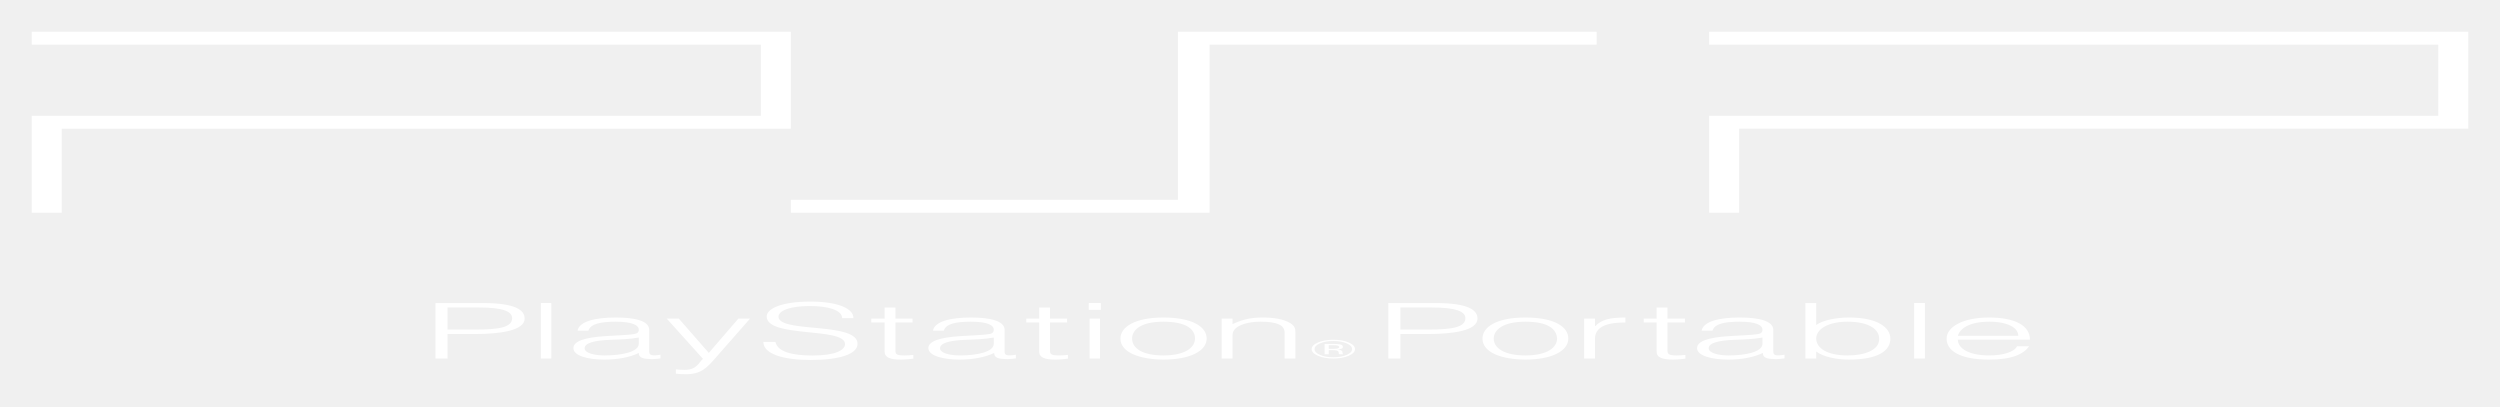
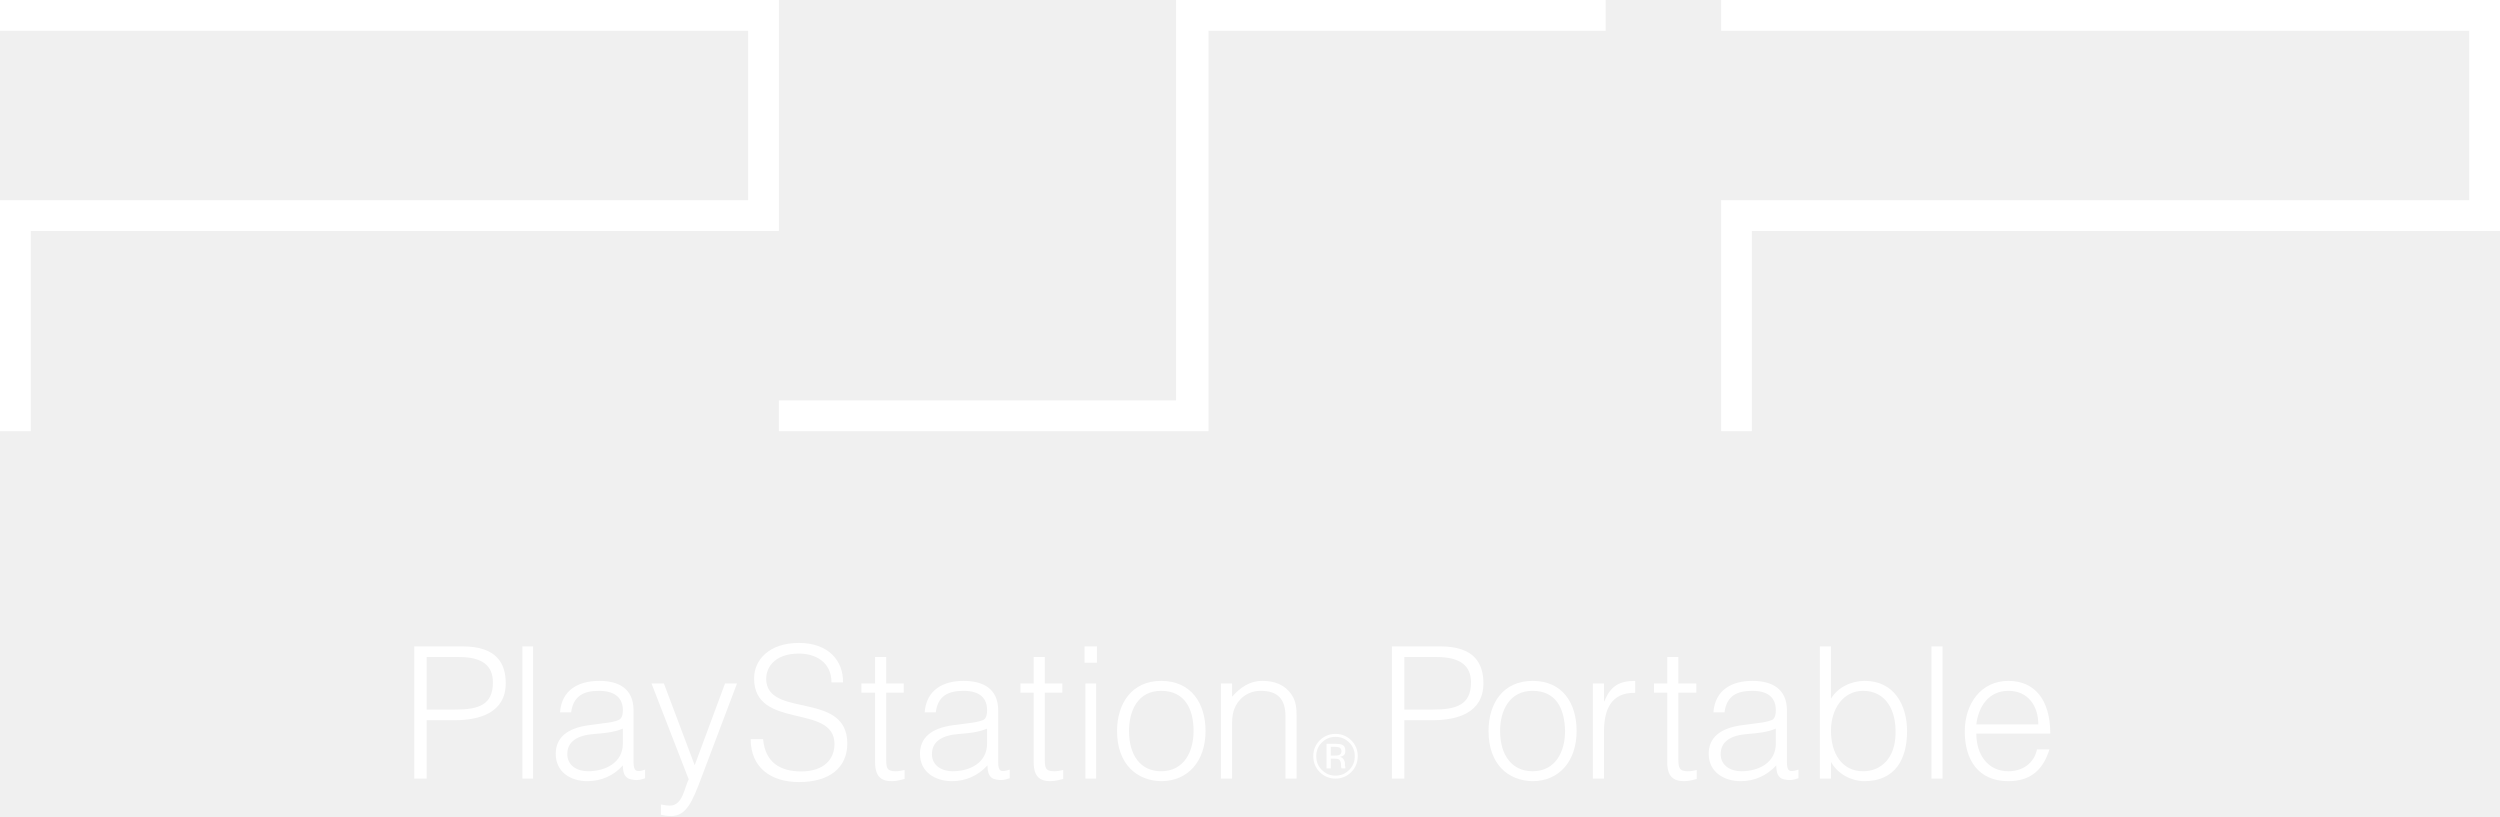
- <svg xmlns="http://www.w3.org/2000/svg" version="1.0" id="svg4237" height="63.917" width="393.577">
-   <defs id="defs4239">
-     <clipPath style="clip-rule:nonzero" id="clp2">
-       <path d="M 234.2,0.138 H 5879.3 V 7919 H 234.2 Z" id="path5264" />
-     </clipPath>
-     <clipPath style="clip-rule:nonzero" id="clp3">
-       <path d="M 234.06,0 H 5879.3 V 7919 H 234.06 Z" id="path5273" />
-     </clipPath>
-     <clipPath style="clip-rule:nonzero" id="clp4">
-       <path d="M 437.5,278.39 H 1028 V 456.94 H 437.5 Z" id="path5282" />
-     </clipPath>
-     <clipPath style="clip-rule:nonzero" id="clp5">
-       <path d="M 234.06,0 H 5879.3 V 7919 H 234.06 Z" id="path5291" />
-     </clipPath>
-     <clipPath style="clip-rule:nonzero" id="clp6">
-       <path d="M 437.5,278.39 H 1028 V 456.94 H 437.5 Z" id="path5330" />
-     </clipPath>
-     <clipPath style="clip-rule:nonzero" id="clp7">
-       <path d="M 234.06,0 H 5879.3 V 7919 H 234.06 Z" id="path5341" />
-     </clipPath>
-     <clipPath style="clip-rule:nonzero" id="clp8">
-       <path d="m 4026.3,282.71 h 699.8 v 170.38 h -699.8 z" id="path5418" />
-     </clipPath>
-     <clipPath style="clip-rule:nonzero" id="clp9">
-       <path d="M 234.06,0 H 5879.3 V 7919 H 234.06 Z" id="path5427" />
-     </clipPath>
-     <clipPath style="clip-rule:nonzero" id="clp10">
-       <path d="M 2444.9,428.65 V 306.69 h 506 v 121.96" id="path5476" />
-     </clipPath>
-     <clipPath style="clip-rule:nonzero" id="clp11">
-       <path d="M 234.06,0 H 5879.3 V 7919 H 234.06 Z" id="path5485" />
-     </clipPath>
-     <clipPath style="clip-rule:nonzero" id="clp12">
-       <path d="M 2444.9,428.65 V 306.69 h 506 v 121.96" id="path5496" />
-     </clipPath>
-     <clipPath style="clip-rule:nonzero" id="clp13">
-       <path d="M 234.06,0 H 5879.3 V 7919 H 234.06 Z" id="path5505" />
-     </clipPath>
-     <clipPath style="clip-rule:nonzero" id="clp14">
-       <path d="M 2444.9,428.65 V 306.69 h 506 v 121.96" id="path5514" />
-     </clipPath>
-     <clipPath style="clip-rule:nonzero" id="clp15">
-       <path d="M 234.06,0 H 5879.3 V 7919 H 234.06 Z" id="path5523" />
-     </clipPath>
-     <clipPath style="clip-rule:nonzero" id="clipPath5767">
-       <path d="M 234.2,0.138 H 5879.3 V 7919 H 234.2 Z" id="path5769" />
-     </clipPath>
-     <clipPath style="clip-rule:nonzero" id="clipPath5775">
-       <path d="M 234.06,0 H 5879.3 V 7919 H 234.06 Z" id="path5777" />
-     </clipPath>
-     <clipPath style="clip-rule:nonzero" id="clipPath5783">
-       <path d="M 437.5,278.39 H 1028 V 456.94 H 437.5 Z" id="path5785" />
-     </clipPath>
-     <clipPath style="clip-rule:nonzero" id="clipPath5791">
-       <path d="M 234.06,0 H 5879.3 V 7919 H 234.06 Z" id="path5793" />
-     </clipPath>
-     <clipPath style="clip-rule:nonzero" id="clipPath5814">
-       <path d="M 437.5,278.39 H 1028 V 456.94 H 437.5 Z" id="path5816" />
-     </clipPath>
-     <clipPath style="clip-rule:nonzero" id="clipPath5823">
-       <path d="M 234.06,0 H 5879.3 V 7919 H 234.06 Z" id="path5825" />
-     </clipPath>
-     <clipPath style="clip-rule:nonzero" id="clipPath5865">
-       <path d="m 4026.3,282.71 h 699.8 v 170.38 h -699.8 z" id="path5867" />
-     </clipPath>
-     <clipPath style="clip-rule:nonzero" id="clipPath5873">
-       <path d="M 234.06,0 H 5879.3 V 7919 H 234.06 Z" id="path5875" />
-     </clipPath>
-     <clipPath style="clip-rule:nonzero" id="clipPath5901">
-       <path d="M 2444.9,428.65 V 306.69 h 506 v 121.96" id="path5903" />
-     </clipPath>
-     <clipPath style="clip-rule:nonzero" id="clipPath5909">
-       <path d="M 234.06,0 H 5879.3 V 7919 H 234.06 Z" id="path5911" />
-     </clipPath>
-     <clipPath style="clip-rule:nonzero" id="clipPath5918">
-       <path d="M 2444.9,428.65 V 306.69 h 506 v 121.96" id="path5920" />
-     </clipPath>
-     <clipPath style="clip-rule:nonzero" id="clipPath5926">
-       <path d="M 234.06,0 H 5879.3 V 7919 H 234.06 Z" id="path5928" />
-     </clipPath>
-     <clipPath style="clip-rule:nonzero" id="clipPath5934">
-       <path d="M 2444.9,428.65 V 306.69 h 506 v 121.96" id="path5936" />
-     </clipPath>
-     <clipPath style="clip-rule:nonzero" id="clipPath5942">
-       <path d="M 234.06,0 H 5879.3 V 7919 H 234.06 Z" id="path5944" />
-     </clipPath>
-     <clipPath style="clip-rule:nonzero" id="clipPath14221">
-       <path id="path14223" d="M 234.06,0 H 5879.3 V 7919 H 234.06 Z" />
-     </clipPath>
-     <clipPath style="clip-rule:nonzero" id="clipPath14217">
-       <path id="path14219" d="M 2444.9,428.65 V 306.69 h 506 v 121.96" />
-     </clipPath>
-     <clipPath style="clip-rule:nonzero" id="clipPath14213">
-       <path id="path14215" d="M 234.06,0 H 5879.3 V 7919 H 234.06 Z" />
-     </clipPath>
-     <clipPath style="clip-rule:nonzero" id="clipPath14209">
-       <path id="path14211" d="M 2444.9,428.65 V 306.69 h 506 v 121.96" />
-     </clipPath>
-     <clipPath style="clip-rule:nonzero" id="clipPath14205">
-       <path id="path14207" d="M 234.06,0 H 5879.3 V 7919 H 234.06 Z" />
-     </clipPath>
-     <clipPath style="clip-rule:nonzero" id="clipPath14201">
-       <path id="path14203" d="M 2444.9,428.65 V 306.69 h 506 v 121.96" />
-     </clipPath>
-     <clipPath style="clip-rule:nonzero" id="clipPath14197">
-       <path id="path14199" d="M 234.06,0 H 5879.3 V 7919 H 234.06 Z" />
-     </clipPath>
-     <clipPath style="clip-rule:nonzero" id="clipPath14193">
-       <path id="path14195" d="m 4026.3,282.71 h 699.8 v 170.38 h -699.8 z" />
-     </clipPath>
-     <clipPath style="clip-rule:nonzero" id="clipPath14189">
-       <path id="path14191" d="M 234.06,0 H 5879.3 V 7919 H 234.06 Z" />
-     </clipPath>
-     <clipPath style="clip-rule:nonzero" id="clipPath14185">
-       <path id="path14187" d="M 437.5,278.39 H 1028 V 456.94 H 437.5 Z" />
-     </clipPath>
-     <clipPath style="clip-rule:nonzero" id="clipPath14181">
-       <path id="path14183" d="M 234.06,0 H 5879.3 V 7919 H 234.06 Z" />
-     </clipPath>
-     <clipPath style="clip-rule:nonzero" id="clipPath14177">
-       <path id="path14179" d="M 437.5,278.39 H 1028 V 456.94 H 437.5 Z" />
-     </clipPath>
-     <clipPath style="clip-rule:nonzero" id="clipPath14173">
-       <path id="path14175" d="M 234.06,0 H 5879.3 V 7919 H 234.06 Z" />
-     </clipPath>
-     <clipPath style="clip-rule:nonzero" id="clipPath14169">
-       <path id="path14171" d="M 234.2,0.138 H 5879.3 V 7919 H 234.2 Z" />
-     </clipPath>
-     <clipPath style="clip-rule:nonzero" id="clipPath14165">
-       <path id="path14167" d="M 234.06,0 H 5879.3 V 7919 H 234.06 Z" />
-     </clipPath>
-     <clipPath style="clip-rule:nonzero" id="clipPath14161">
-       <path id="path14163" d="M 2444.9,428.65 V 306.69 h 506 v 121.96" />
-     </clipPath>
-     <clipPath style="clip-rule:nonzero" id="clipPath14157">
-       <path id="path14159" d="M 234.06,0 H 5879.3 V 7919 H 234.06 Z" />
-     </clipPath>
-     <clipPath style="clip-rule:nonzero" id="clipPath14153">
-       <path id="path14155" d="M 2444.9,428.65 V 306.69 h 506 v 121.96" />
-     </clipPath>
-     <clipPath style="clip-rule:nonzero" id="clipPath14149">
-       <path id="path14151" d="M 234.06,0 H 5879.3 V 7919 H 234.06 Z" />
-     </clipPath>
-     <clipPath style="clip-rule:nonzero" id="clipPath14145">
-       <path id="path14147" d="M 2444.9,428.65 V 306.69 h 506 v 121.96" />
-     </clipPath>
-     <clipPath style="clip-rule:nonzero" id="clipPath14141">
-       <path id="path14143" d="M 234.06,0 H 5879.3 V 7919 H 234.06 Z" />
-     </clipPath>
-     <clipPath style="clip-rule:nonzero" id="clipPath14137">
-       <path id="path14139" d="m 4026.3,282.71 h 699.8 v 170.38 h -699.8 z" />
-     </clipPath>
-     <clipPath style="clip-rule:nonzero" id="clipPath14133">
-       <path id="path14135" d="M 234.06,0 H 5879.3 V 7919 H 234.06 Z" />
-     </clipPath>
-     <clipPath style="clip-rule:nonzero" id="clipPath14129">
-       <path id="path14131" d="M 437.5,278.39 H 1028 V 456.94 H 437.5 Z" />
-     </clipPath>
-     <clipPath style="clip-rule:nonzero" id="clipPath14125">
-       <path id="path14127" d="M 234.06,0 H 5879.3 V 7919 H 234.06 Z" />
-     </clipPath>
-     <clipPath style="clip-rule:nonzero" id="clipPath14121">
-       <path id="path14123" d="M 437.5,278.39 H 1028 V 456.94 H 437.5 Z" />
-     </clipPath>
-     <clipPath style="clip-rule:nonzero" id="clipPath14117">
-       <path id="path14119" d="M 234.06,0 H 5879.3 V 7919 H 234.06 Z" />
-     </clipPath>
-     <clipPath style="clip-rule:nonzero" id="clipPath14113">
-       <path id="path14115" d="M 234.2,0.138 H 5879.3 V 7919 H 234.2 Z" />
-     </clipPath>
-   </defs>
-   <g transform="translate(-0.6776741,-644.8686)" id="layer1">
-     <path id="path6905" class="ps02" d="m 75.532,696.75 c 3.607,0 5.772,-0.316 5.772,-1.794 0,-1.093 -1.574,-1.678 -5.182,-1.678 h -4.985 v 3.471 z m -6.297,4.562 v -8.736 h 7.412 c 5.247,0 6.625,1.13 6.625,2.44 0,1.952 -4.067,2.438 -7.805,2.438 h -4.329 v 3.858 h -1.902" style="fill:#ffffff;fill-rule:nonzero;stroke:none;stroke-width:0.356" />
-     <path id="path6907" class="ps02" d="m 85.83,701.311 h 1.64 v -8.736 h -1.64 z" style="fill:#ffffff;fill-rule:nonzero;stroke:none;stroke-width:0.356" />
-     <path id="path6909" class="ps02" d="m 101.244,698.01 c -1.443,0.254 -2.952,0.305 -4.395,0.353 -2.558,0.085 -4.132,0.486 -4.132,1.333 0,0.768 1.574,1.13 3.148,1.13 2.689,0 5.378,-0.559 5.378,-1.833 z m -2.886,-0.362 c 0.656,-0.025 1.705,-0.099 2.23,-0.209 0.59,-0.107 0.656,-0.435 0.656,-0.652 0,-0.74 -1.049,-1.274 -3.673,-1.274 -2.296,0 -3.935,0.328 -4.263,1.418 h -1.705 c 0.262,-1.48 2.82,-2.076 6.034,-2.076 2.952,0 5.247,0.5 5.247,1.955 v 3.42 c 0,0.571 0.394,0.703 1.771,0.486 v 0.571 c -0.197,0.037 -0.787,0.121 -1.312,0.121 -0.262,0 -0.459,-0.011 -0.721,-0.037 -1.181,-0.071 -1.377,-0.497 -1.377,-0.935 -1.377,0.681 -3.345,1.045 -5.444,1.045 -2.558,0 -4.854,-0.596 -4.854,-1.808 0,-1.054 1.705,-1.698 5.116,-1.892 l 2.296,-0.133" style="fill:#ffffff;fill-rule:nonzero;stroke:none;stroke-width:0.356" />
-     <path id="path6911" class="ps02" d="m 107.082,703.02 c 0.459,0.037 0.918,0.076 1.377,0.076 1.968,0 2.23,-1.192 2.886,-1.737 l -5.706,-6.333 h 1.902 l 4.723,5.4 4.657,-5.4 h 1.837 l -5.444,6.2 c -1.377,1.576 -2.296,2.559 -4.657,2.559 -0.59,0 -1.115,-0.037 -1.574,-0.085 v -0.681" style="fill:#ffffff;fill-rule:nonzero;stroke:none;stroke-width:0.356" />
-     <path id="path6913" class="ps02" d="m 122.758,698.702 c 0.328,1.565 2.689,2.135 5.838,2.135 3.607,0 5.116,-0.847 5.116,-1.808 0,-2.706 -12.331,-0.909 -12.331,-4.341 0,-1.215 2.296,-2.342 6.887,-2.342 4.526,0 6.821,1.186 6.756,2.61 h -1.771 c 0,-1.336 -2.427,-1.907 -4.985,-1.907 -3.935,0 -5.313,1.031 -4.985,1.929 0.853,2.254 12.397,0.63 12.397,4.014 0,1.604 -2.755,2.548 -7.412,2.548 -4.263,0 -7.412,-0.943 -7.412,-2.839 h 1.902" style="fill:#ffffff;fill-rule:nonzero;stroke:none;stroke-width:0.356" />
-     <path id="path6915" class="ps02" d="m 144.469,701.334 c -0.394,0.037 -1.115,0.147 -1.968,0.147 -1.64,0 -2.558,-0.316 -2.558,-1.251 v -4.598 h -2.099 v -0.604 h 2.099 v -1.748 h 1.705 v 1.748 h 2.689 v 0.604 h -2.689 v 4.307 c 0,0.621 0,0.887 1.443,0.887 0.459,0 0.918,-0.037 1.377,-0.085 v 0.593" style="fill:#ffffff;fill-rule:nonzero;stroke:none;stroke-width:0.356" />
-     <path id="path6917" class="ps02" d="m 157.128,698.01 c -1.443,0.254 -2.886,0.305 -4.329,0.353 -2.558,0.085 -4.132,0.486 -4.132,1.333 0,0.768 1.574,1.13 3.148,1.13 2.689,0 5.313,-0.559 5.313,-1.833 z m -2.82,-0.362 c 0.59,-0.025 1.64,-0.099 2.23,-0.209 0.525,-0.107 0.59,-0.435 0.59,-0.652 0,-0.74 -0.984,-1.274 -3.607,-1.274 -2.361,0 -3.935,0.328 -4.263,1.418 h -1.705 c 0.262,-1.48 2.82,-2.076 5.969,-2.076 2.952,0 5.313,0.5 5.313,1.955 v 3.42 c 0,0.571 0.328,0.703 1.771,0.486 v 0.571 c -0.262,0.037 -0.853,0.121 -1.312,0.121 -0.262,0 -0.525,-0.011 -0.787,-0.037 -1.115,-0.071 -1.312,-0.497 -1.312,-0.935 -1.443,0.681 -3.345,1.045 -5.444,1.045 -2.558,0 -4.919,-0.596 -4.919,-1.808 0,-1.054 1.705,-1.698 5.116,-1.892 l 2.361,-0.133" style="fill:#ffffff;fill-rule:nonzero;stroke:none;stroke-width:0.356" />
-     <path id="path6919" class="ps02" d="m 168.803,701.334 c -0.394,0.037 -1.115,0.147 -1.968,0.147 -1.64,0 -2.558,-0.316 -2.558,-1.251 v -4.598 h -2.033 v -0.604 h 2.033 v -1.748 h 1.705 v 1.748 h 2.689 v 0.604 h -2.689 v 4.307 c 0,0.621 0,0.887 1.443,0.887 0.459,0 0.918,-0.037 1.377,-0.085 v 0.593" style="fill:#ffffff;fill-rule:nonzero;stroke:none;stroke-width:0.356" />
-     <path id="path6921" class="ps02" d="m 173.853,701.311 h -1.64 v -6.285 h 1.64 z m -1.771,-7.657 v -1.079 h 1.902 v 1.079 h -1.902" style="fill:#ffffff;fill-rule:nonzero;stroke:none;stroke-width:0.356" />
-     <path id="path6923" class="ps02" d="m 183.823,695.513 c -3.542,0 -4.919,1.296 -4.919,2.655 0,1.565 1.705,2.658 4.919,2.658 3.542,0 4.985,-1.311 4.985,-2.658 0,-1.48 -1.377,-2.655 -4.985,-2.655 z m -6.756,2.655 c 0,-1.83 2.296,-3.313 6.756,-3.313 4.591,0 6.821,1.469 6.821,3.313 0,1.991 -2.689,3.313 -6.821,3.313 -3.673,-0.025 -6.756,-1.116 -6.756,-3.313" style="fill:#ffffff;fill-rule:nonzero;stroke:none;stroke-width:0.356" />
-     <path id="path6925" class="ps02" d="m 194.711,701.311 h -1.705 v -6.285 h 1.705 v 0.873 c 1.312,-0.619 2.689,-1.045 4.657,-1.045 1.837,0 3.411,0.243 4.46,0.898 0.722,0.452 0.787,0.924 0.787,1.443 v 4.115 h -1.705 v -4.101 c 0,-1.127 -1.115,-1.698 -3.804,-1.698 -2.099,0 -3.542,0.582 -4.067,1.223 -0.328,0.401 -0.328,0.754 -0.328,1.192 v 3.384" style="fill:#ffffff;fill-rule:nonzero;stroke:none;stroke-width:0.356" />
-     <path id="path6927" class="ps02" d="m 211.24,699.269 c -0.197,-0.04 -0.459,-0.059 -0.853,-0.059 h -0.525 v 0.582 h 0.59 c 0.262,0 0.525,-0.011 0.656,-0.034 0.262,-0.045 0.394,-0.13 0.394,-0.254 0,-0.116 -0.131,-0.195 -0.262,-0.234 z m -0.722,-0.257 c 0.459,0 0.787,0.017 1.049,0.057 0.394,0.071 0.525,0.206 0.525,0.412 0,0.144 -0.066,0.249 -0.328,0.316 -0.131,0.037 -0.328,0.062 -0.525,0.079 0.262,0.02 0.459,0.076 0.59,0.161 0.131,0.087 0.197,0.172 0.197,0.254 v 0.119 c 0,0.04 0,0.082 0.066,0.121 0,0.045 0,0.073 0,0.087 v 0.02 h -0.59 c 0,-0.005 0,-0.011 0,-0.014 0,-0.005 0,-0.014 0,-0.023 l -0.066,-0.051 v -0.13 c 0,-0.192 -0.131,-0.316 -0.328,-0.376 -0.131,-0.037 -0.394,-0.054 -0.721,-0.054 h -0.525 v 0.647 h -0.656 v -1.627 z m -2.033,-0.085 c -0.59,0.249 -0.853,0.551 -0.853,0.901 0,0.359 0.262,0.661 0.853,0.909 0.59,0.251 1.246,0.376 2.099,0.376 0.853,0 1.509,-0.124 2.099,-0.376 0.59,-0.249 0.853,-0.551 0.853,-0.909 0,-0.35 -0.262,-0.652 -0.853,-0.901 -0.59,-0.249 -1.246,-0.373 -2.099,-0.373 -0.853,0 -1.509,0.124 -2.099,0.373 z m 4.526,1.949 c -0.656,0.288 -1.509,0.435 -2.427,0.435 -0.918,0 -1.771,-0.147 -2.427,-0.435 -0.656,-0.288 -0.984,-0.638 -0.984,-1.048 0,-0.404 0.328,-0.754 0.984,-1.039 0.656,-0.291 1.509,-0.432 2.427,-0.432 0.918,0 1.771,0.141 2.427,0.432 0.656,0.282 0.984,0.633 0.984,1.039 0,0.41 -0.328,0.76 -0.984,1.048" style="fill:#ffffff;fill-rule:nonzero;stroke:none;stroke-width:0.356" />
-     <path id="path6929" class="ps02" d="m 225.539,696.75 c 3.607,0 5.838,-0.316 5.838,-1.794 0,-1.093 -1.64,-1.678 -5.247,-1.678 h -4.985 v 3.471 z m -6.297,4.562 v -8.736 h 7.412 c 5.247,0 6.625,1.13 6.625,2.44 0,1.952 -4.001,2.438 -7.805,2.438 h -4.329 v 3.858 h -1.902" style="fill:#ffffff;fill-rule:nonzero;stroke:none;stroke-width:0.356" />
-     <path id="path6931" class="ps02" d="m 240.822,695.513 c -3.542,0 -4.985,1.296 -4.985,2.655 0,1.565 1.771,2.658 4.985,2.658 3.542,0 4.985,-1.311 4.985,-2.658 -0.066,-1.48 -1.377,-2.655 -4.985,-2.655 z m -6.756,2.655 c 0,-1.83 2.23,-3.313 6.756,-3.313 4.591,0 6.756,1.469 6.756,3.313 0,1.991 -2.689,3.313 -6.756,3.313 -3.739,-0.025 -6.756,-1.116 -6.756,-3.313" style="fill:#ffffff;fill-rule:nonzero;stroke:none;stroke-width:0.356" />
-     <path id="path6933" class="ps02" d="m 251.776,701.311 h -1.705 v -6.285 h 1.705 v 1.178 h 0.066 c 0.918,-1.008 2.296,-1.35 4.723,-1.35 v 0.791 c -3.804,-0.037 -4.788,1.175 -4.788,2.582 v 3.084" style="fill:#ffffff;fill-rule:nonzero;stroke:none;stroke-width:0.356" />
-     <path id="path6935" class="ps02" d="m 266.009,701.334 c -0.394,0.037 -1.115,0.147 -1.902,0.147 -1.705,0 -2.624,-0.316 -2.624,-1.251 v -4.598 h -2.033 v -0.604 h 2.033 v -1.748 h 1.705 v 1.748 h 2.755 v 0.604 h -2.755 v 4.307 c 0,0.621 0.066,0.887 1.443,0.887 0.459,0 0.984,-0.037 1.377,-0.085 v 0.593" style="fill:#ffffff;fill-rule:nonzero;stroke:none;stroke-width:0.356" />
-     <path id="path6937" class="ps02" d="m 278.143,698.01 c -1.443,0.254 -2.886,0.305 -4.329,0.353 -2.558,0.085 -4.132,0.486 -4.132,1.333 0,0.768 1.574,1.13 3.148,1.13 2.689,0 5.313,-0.559 5.313,-1.833 z m -2.82,-0.362 c 0.59,-0.025 1.64,-0.099 2.23,-0.209 0.525,-0.107 0.59,-0.435 0.59,-0.652 0,-0.74 -0.984,-1.274 -3.607,-1.274 -2.361,0 -3.935,0.328 -4.263,1.418 H 268.567 c 0.262,-1.48 2.82,-2.076 5.969,-2.076 2.952,0 5.313,0.5 5.313,1.955 v 3.42 c 0,0.571 0.328,0.703 1.771,0.486 v 0.571 c -0.262,0.037 -0.853,0.121 -1.312,0.121 -0.262,0 -0.525,-0.011 -0.787,-0.037 -1.115,-0.071 -1.312,-0.497 -1.312,-0.935 -1.443,0.681 -3.345,1.045 -5.444,1.045 -2.558,0 -4.919,-0.596 -4.919,-1.808 0,-1.054 1.705,-1.698 5.116,-1.892 l 2.361,-0.133" style="fill:#ffffff;fill-rule:nonzero;stroke:none;stroke-width:0.356" />
-     <path id="path6939" class="ps02" d="m 291.524,700.826 c 2.82,0 4.919,-0.887 4.985,-2.463 0.131,-1.576 -1.509,-2.85 -4.985,-2.85 -3.083,0 -4.919,1.212 -4.919,2.63 0,1.52 1.705,2.683 4.919,2.683 z m -4.919,0.486 h -1.705 v -8.736 h 1.705 v 3.457 c 1.049,-0.763 3.148,-1.178 5.182,-1.178 4.46,0 6.494,1.568 6.494,3.327 0,1.853 -1.837,3.299 -6.559,3.299 -1.902,0 -4.067,-0.449 -5.116,-1.274 v 0 1.104" style="fill:#ffffff;fill-rule:nonzero;stroke:none;stroke-width:0.356" />
-     <path id="path6941" class="ps02" d="m 302.018,701.311 h 1.705 v -8.736 h -1.705 z" style="fill:#ffffff;fill-rule:nonzero;stroke:none;stroke-width:0.356" />
-     <path id="path6943" class="ps02" d="m 318.416,697.73 c 0,-1.223 -1.574,-2.217 -4.591,-2.217 -3.017,0 -4.591,1.031 -4.919,2.217 z m -9.511,0.61 c 0,1.356 1.705,2.486 4.919,2.486 2.165,0 3.935,-0.523 4.395,-1.443 h 1.902 c -0.853,1.186 -2.558,2.099 -6.297,2.099 -4.657,0 -6.69,-1.432 -6.69,-3.288 0,-1.833 2.492,-3.339 6.69,-3.339 4.001,0 6.428,1.229 6.428,3.485 h -11.347" style="fill:#ffffff;fill-rule:nonzero;stroke:none;stroke-width:0.356" />
-     <path id="path6945" class="ps02" d="M 5.678,649.869 H 125.185 v 15.261 H 10.4 v 13.227 H 5.678 V 663.096 H 120.462 V 651.902 H 5.678 v -2.034" style="fill:#ffffff;fill-rule:nonzero;stroke:none;stroke-width:0.356" />
-     <path id="path6947" class="ps02" d="m 274.47,665.129 v 13.227 h -4.723 V 663.096 H 384.532 V 651.902 H 269.748 v -2.034 h 119.507 v 15.261 H 274.47" style="fill:#ffffff;fill-rule:nonzero;stroke:none;stroke-width:0.356" />
-     <path id="path6949" class="ps02" d="m 186.119,649.869 v 26.454 h -60.934 v 2.034 h 65.919 V 651.902 H 252.038 v -2.034 h -65.919" style="fill:#ffffff;fill-rule:nonzero;stroke:none;stroke-width:0.356" />
+ <svg xmlns="http://www.w3.org/2000/svg" version="1.2" id="svg4237" x="0px" y="0px" width="566.929px" height="185.059px" viewBox="0 0 566.929 185.059" xml:space="preserve">
+   <defs id="defs28" />
+   <g id="layer1" transform="translate(2.322326,-490.7257)">
+     <path id="path6905" fill="#0895FF" d="M100.923,651.636c5.332,0,8.531-1.087,8.531-6.155c0-3.752-2.327-5.76-7.658-5.76h-7.368   v11.915H100.923z M91.617,667.291v-29.984h10.955c7.755,0,9.792,3.878,9.792,8.375c0,6.699-6.011,8.366-11.537,8.366h-6.399v13.242   L91.617,667.291" style="fill:#ffffff;fill-opacity:1" />
+     <path id="path6907" fill="#0895FF" d="M116.143,667.291h2.424v-29.984h-2.424V667.291z" style="fill:#ffffff;fill-opacity:1" />
+     <path id="path6909" fill="#0895FF" d="M138.925,655.958c-2.132,0.872-4.362,1.047-6.494,1.213   c-3.782,0.289-6.107,1.666-6.107,4.575c0,2.637,2.327,3.878,4.654,3.878c3.974,0,7.949-1.92,7.949-6.292L138.925,655.958   L138.925,655.958z M134.66,654.717c0.969-0.087,2.521-0.339,3.296-0.718c0.873-0.369,0.969-1.492,0.969-2.238   c0-2.54-1.551-4.372-5.428-4.372c-3.393,0-5.816,1.124-6.302,4.867h-2.521c0.388-5.081,4.168-7.126,8.919-7.126   c4.362,0,7.756,1.716,7.756,6.708v11.741c0,1.957,0.581,2.414,2.617,1.666v1.959c-0.291,0.126-1.163,0.416-1.938,0.416   c-0.389,0-0.679-0.038-1.066-0.125c-1.745-0.242-2.037-1.706-2.037-3.21c-2.037,2.338-4.944,3.588-8.046,3.588   c-3.781,0-7.175-2.046-7.175-6.204c0-3.616,2.521-5.826,7.562-6.495L134.66,654.717" style="fill:#ffffff;fill-opacity:1" />
+     <path id="path6911" fill="#0895FF" d="M147.553,673.156c0.679,0.126,1.356,0.262,2.036,0.262c2.909,0,3.296-4.09,4.265-5.962   l-8.434-21.735h2.812l6.98,18.536l6.882-18.536h2.715L156.762,667c-2.037,5.409-3.393,8.784-6.883,8.784   c-0.873,0-1.648-0.125-2.327-0.29L147.553,673.156" style="fill:#ffffff;fill-opacity:1" />
+     <path id="path6913" fill="#0895FF" d="M170.722,658.334c0.485,5.37,3.976,7.328,8.628,7.328c5.332,0,7.562-2.906,7.562-6.204   c0-9.287-18.226-3.121-18.226-14.898c0-4.171,3.393-8.038,10.179-8.038c6.689,0,10.082,4.071,9.985,8.959h-2.617   c0-4.587-3.587-6.544-7.368-6.544c-5.817,0-7.853,3.537-7.368,6.62c1.26,7.736,18.323,2.161,18.323,13.775   c0,5.508-4.072,8.746-10.955,8.746c-6.302,0-10.955-3.238-10.955-9.743L170.722,658.334" style="fill:#ffffff;fill-opacity:1" />
+     <path id="path6915" fill="#0895FF" d="M202.812,667.37c-0.582,0.125-1.648,0.504-2.909,0.504c-2.424,0-3.781-1.086-3.781-4.294   v-15.783h-3.103v-2.074h3.103v-6.001h2.521v6.001h3.975v2.074h-3.975v14.785c0,2.133,0,3.043,2.132,3.043   c0.679,0,1.356-0.126,2.037-0.29V667.37" style="fill:#ffffff;fill-opacity:1" />
+     <path id="path6917" fill="#0895FF" d="M221.52,655.958c-2.132,0.872-4.264,1.047-6.398,1.213c-3.78,0.289-6.107,1.666-6.107,4.575   c0,2.637,2.327,3.878,4.655,3.878c3.974,0,7.851-1.92,7.851-6.292L221.52,655.958L221.52,655.958z M217.352,654.717   c0.873-0.087,2.425-0.339,3.297-0.718c0.776-0.369,0.872-1.492,0.872-2.238c0-2.54-1.454-4.372-5.332-4.372   c-3.489,0-5.816,1.124-6.301,4.867h-2.521c0.387-5.081,4.168-7.126,8.821-7.126c4.364,0,7.853,1.716,7.853,6.708v11.741   c0,1.957,0.486,2.414,2.619,1.666v1.959c-0.389,0.126-1.262,0.416-1.939,0.416c-0.388,0-0.775-0.038-1.164-0.125   c-1.648-0.242-1.939-1.706-1.939-3.21c-2.134,2.338-4.943,3.588-8.046,3.588c-3.781,0-7.271-2.046-7.271-6.204   c0-3.616,2.521-5.826,7.562-6.495L217.352,654.717" style="fill:#ffffff;fill-opacity:1" />
+     <path id="path6919" fill="#0895FF" d="M238.778,667.37c-0.581,0.125-1.649,0.504-2.908,0.504c-2.423,0-3.781-1.086-3.781-4.294   v-15.783h-3.006v-2.074h3.006v-6.001h2.521v6.001h3.975v2.074h-3.975v14.785c0,2.133,0,3.043,2.132,3.043   c0.678,0,1.358-0.126,2.037-0.29v2.035" style="fill:#ffffff;fill-opacity:1" />
+     <path id="path6921" fill="#0895FF" d="M246.243,667.291h-2.425v-21.569h2.425V667.291z M243.624,641.008v-3.701h2.812v3.701   H243.624" style="fill:#ffffff;fill-opacity:1" />
+     <path id="path6923" fill="#0895FF" d="M260.978,647.389c-5.235,0-7.271,4.449-7.271,9.112c0,5.371,2.521,9.122,7.271,9.122   c5.234,0,7.368-4.498,7.368-9.122C268.346,651.421,266.31,647.389,260.978,647.389z M250.993,656.5   c0-6.281,3.393-11.371,9.985-11.371c6.785,0,10.082,5.04,10.082,11.371c0,6.837-3.975,11.372-10.082,11.372   C255.549,667.786,250.993,664.043,250.993,656.5" style="fill:#ffffff;fill-opacity:1" />
+     <path id="path6925" fill="#0895FF" d="M277.071,667.291h-2.521v-21.569h2.521v2.995c1.938-2.123,3.975-3.587,6.883-3.587   c2.713,0,5.041,0.833,6.592,3.083c1.064,1.552,1.162,3.169,1.162,4.953v14.124h-2.521v-14.076c0-3.866-1.647-5.825-5.623-5.825   c-3.103,0-5.235,1.996-6.01,4.196c-0.486,1.377-0.486,2.59-0.486,4.092v11.614" style="fill:#ffffff;fill-opacity:1" />
+     <path id="path6927" fill="#0895FF" d="M301.499,660.283c-0.291-0.136-0.678-0.204-1.258-0.204h-0.777v1.997h0.875   c0.386,0,0.773-0.038,0.968-0.114c0.387-0.155,0.582-0.445,0.582-0.873C301.889,660.69,301.694,660.418,301.499,660.283z    M300.434,659.4c0.681,0,1.164,0.059,1.551,0.193c0.582,0.243,0.775,0.708,0.775,1.416c0,0.494-0.099,0.854-0.484,1.086   c-0.194,0.126-0.483,0.215-0.774,0.271c0.387,0.067,0.678,0.262,0.871,0.553c0.194,0.301,0.291,0.593,0.291,0.873v0.407   c0,0.135,0,0.281,0.098,0.418c0,0.154,0,0.251,0,0.299v0.068h-0.873c0-0.021,0-0.039,0-0.049c0-0.021,0-0.05,0-0.078l-0.096-0.173   v-0.447c0-0.658-0.195-1.086-0.486-1.289c-0.193-0.126-0.58-0.185-1.066-0.185h-0.773v2.221h-0.971v-5.584L300.434,659.4   L300.434,659.4L300.434,659.4z M297.43,659.11c-0.873,0.853-1.263,1.89-1.263,3.091c0,1.231,0.39,2.27,1.263,3.123   c0.872,0.863,1.841,1.289,3.103,1.289s2.229-0.426,3.103-1.289c0.872-0.854,1.263-1.891,1.263-3.123   c0-1.201-0.391-2.238-1.263-3.091c-0.872-0.854-1.841-1.281-3.103-1.281C299.271,657.828,298.302,658.255,297.43,659.11z    M304.119,665.797c-0.97,0.99-2.229,1.493-3.586,1.493c-1.359,0-2.619-0.504-3.586-1.493c-0.972-0.987-1.455-2.189-1.455-3.597   c0-1.386,0.483-2.588,1.455-3.567c0.967-0.998,2.227-1.482,3.586-1.482c1.356,0,2.616,0.483,3.586,1.482   c0.969,0.97,1.455,2.172,1.455,3.567C305.574,663.609,305.087,664.81,304.119,665.797" style="fill:#ffffff;fill-opacity:1" />
+     <path id="path6929" fill="#0895FF" d="M322.634,651.636c5.332,0,8.627-1.087,8.627-6.155c0-3.752-2.422-5.76-7.754-5.76h-7.369   v11.915H322.634z M313.33,667.291v-29.984h10.955c7.756,0,9.789,3.878,9.789,8.375c0,6.699-5.914,8.366-11.535,8.366h-6.4v13.242   L313.33,667.291" style="fill:#ffffff;fill-opacity:1" />
+     <path id="path6931" fill="#0895FF" d="M345.222,647.389c-5.234,0-7.365,4.449-7.365,9.112c0,5.371,2.615,9.122,7.365,9.122   c5.236,0,7.369-4.498,7.369-9.122C352.494,651.421,350.554,647.389,345.222,647.389z M335.238,656.5   c0-6.281,3.297-11.371,9.984-11.371c6.787,0,9.986,5.04,9.986,11.371c0,6.837-3.975,11.372-9.986,11.372   C339.697,667.786,335.238,664.043,335.238,656.5" style="fill:#ffffff;fill-opacity:1" />
+     <path id="path6933" fill="#0895FF" d="M361.414,667.291h-2.521v-21.569h2.521v4.044h0.098c1.354-3.463,3.393-4.635,6.98-4.635   v2.716c-5.625-0.126-7.076,4.032-7.076,8.86v10.584" style="fill:#ffffff;fill-opacity:1" />
+     <path id="path6935" fill="#0895FF" d="M382.451,667.37c-0.582,0.125-1.648,0.504-2.813,0.504c-2.52,0-3.879-1.086-3.879-4.294   v-15.783h-3.004v-2.074h3.004v-6.001h2.521v6.001h4.072v2.074h-4.072v14.785c0,2.133,0.098,3.043,2.133,3.043   c0.682,0,1.455-0.126,2.037-0.29V667.37" style="fill:#ffffff;fill-opacity:1" />
+     <path id="path6937" fill="#0895FF" d="M400.384,655.958c-2.133,0.872-4.266,1.047-6.398,1.213   c-3.781,0.289-6.107,1.666-6.107,4.575c0,2.637,2.328,3.878,4.652,3.878c3.977,0,7.854-1.92,7.854-6.292V655.958L400.384,655.958z    M396.214,654.717c0.871-0.087,2.424-0.339,3.297-0.718c0.777-0.369,0.873-1.492,0.873-2.238c0-2.54-1.455-4.372-5.332-4.372   c-3.488,0-5.816,1.124-6.301,4.867h-2.521c0.387-5.081,4.17-7.126,8.822-7.126c4.363,0,7.854,1.716,7.854,6.708v11.741   c0,1.957,0.482,2.414,2.617,1.666v1.959c-0.389,0.126-1.262,0.416-1.938,0.416c-0.389,0-0.777-0.038-1.164-0.125   c-1.646-0.242-1.938-1.706-1.938-3.21c-2.135,2.338-4.945,3.588-8.051,3.588c-3.777,0-7.27-2.046-7.27-6.204   c0-3.616,2.52-5.826,7.561-6.495L396.214,654.717" style="fill:#ffffff;fill-opacity:1" />
+     <path id="path6939" fill="#0895FF" d="M420.162,665.623c4.168,0,7.27-3.043,7.369-8.452c0.191-5.41-2.23-9.782-7.369-9.782   c-4.557,0-7.271,4.158-7.271,9.026C412.888,661.629,415.412,665.623,420.162,665.623z M412.888,667.291h-2.52v-29.984h2.52v11.865   c1.555-2.618,4.654-4.043,7.66-4.043c6.59,0,9.598,5.38,9.598,11.42c0,6.359-2.715,11.323-9.693,11.323   c-2.813,0-6.01-1.541-7.561-4.372l0,0v3.791" style="fill:#ffffff;fill-opacity:1" />
+     <path id="path6941" fill="#0895FF" d="M435.673,667.291h2.52v-29.984h-2.52V667.291z" style="fill:#ffffff;fill-opacity:1" />
+     <path id="path6943" fill="#0895FF" d="M459.908,654.999c0-4.198-2.326-7.61-6.785-7.61s-6.787,3.538-7.271,7.61H459.908z    M445.851,657.092c0,4.654,2.521,8.532,7.271,8.532c3.199,0,5.816-1.794,6.494-4.953h2.811c-1.26,4.07-3.779,7.203-9.305,7.203   c-6.885,0-9.891-4.915-9.891-11.282c0-6.293,3.686-11.461,9.891-11.461c5.914,0,9.5,4.218,9.5,11.962L445.851,657.092" style="fill:#ffffff;fill-opacity:1" />
+     <path id="path6945" fill="#0895FF" d="M-2.322,490.726H174.31v52.38H4.657v45.398h-6.979v-52.38H167.33v-38.42H-2.322V490.726" style="fill:#ffffff;fill-opacity:1" />
+     <path id="path6947" fill="#0895FF" d="M394.956,543.106v45.398h-6.98v-52.38h169.65v-38.42h-169.65v-6.979h176.631v52.38H394.956" style="fill:#ffffff;fill-opacity:1" />
+     <path id="path6949" fill="#0895FF" d="M264.371,490.726v90.798H174.31v6.98h97.428v-90.8H361.8v-6.979H264.371" style="fill:#ffffff;fill-opacity:1" />
  </g>
</svg>
